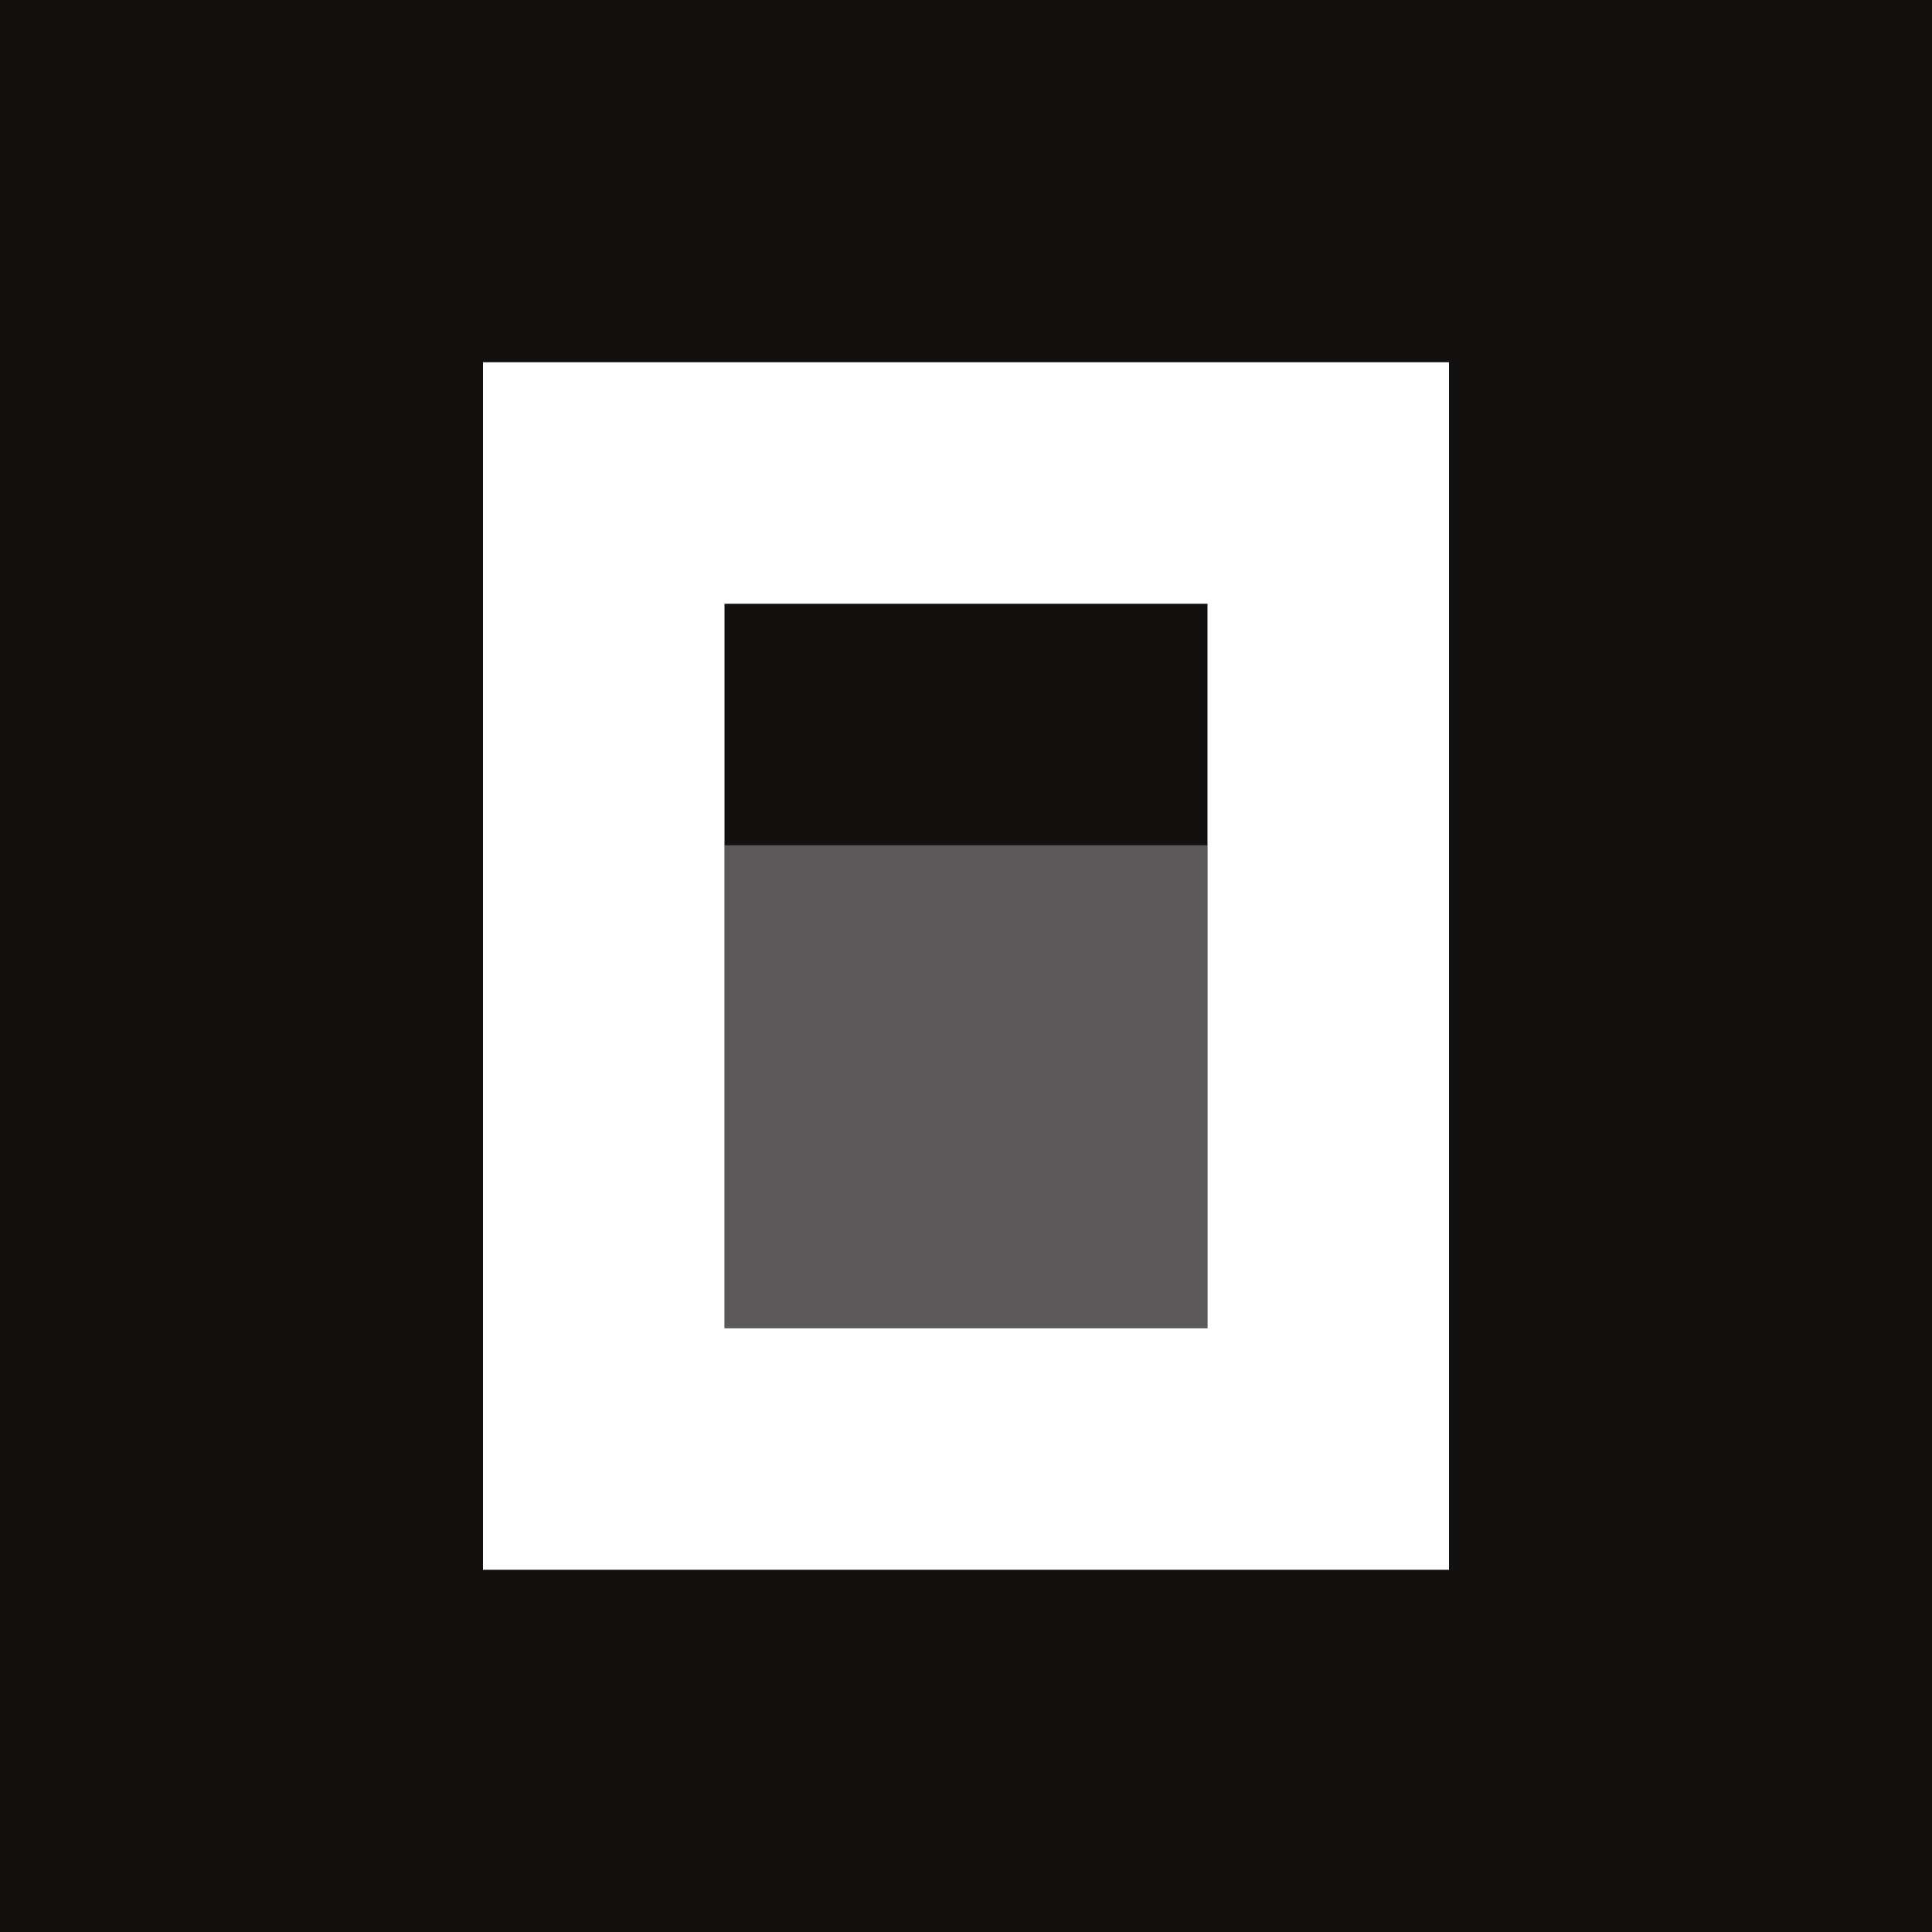
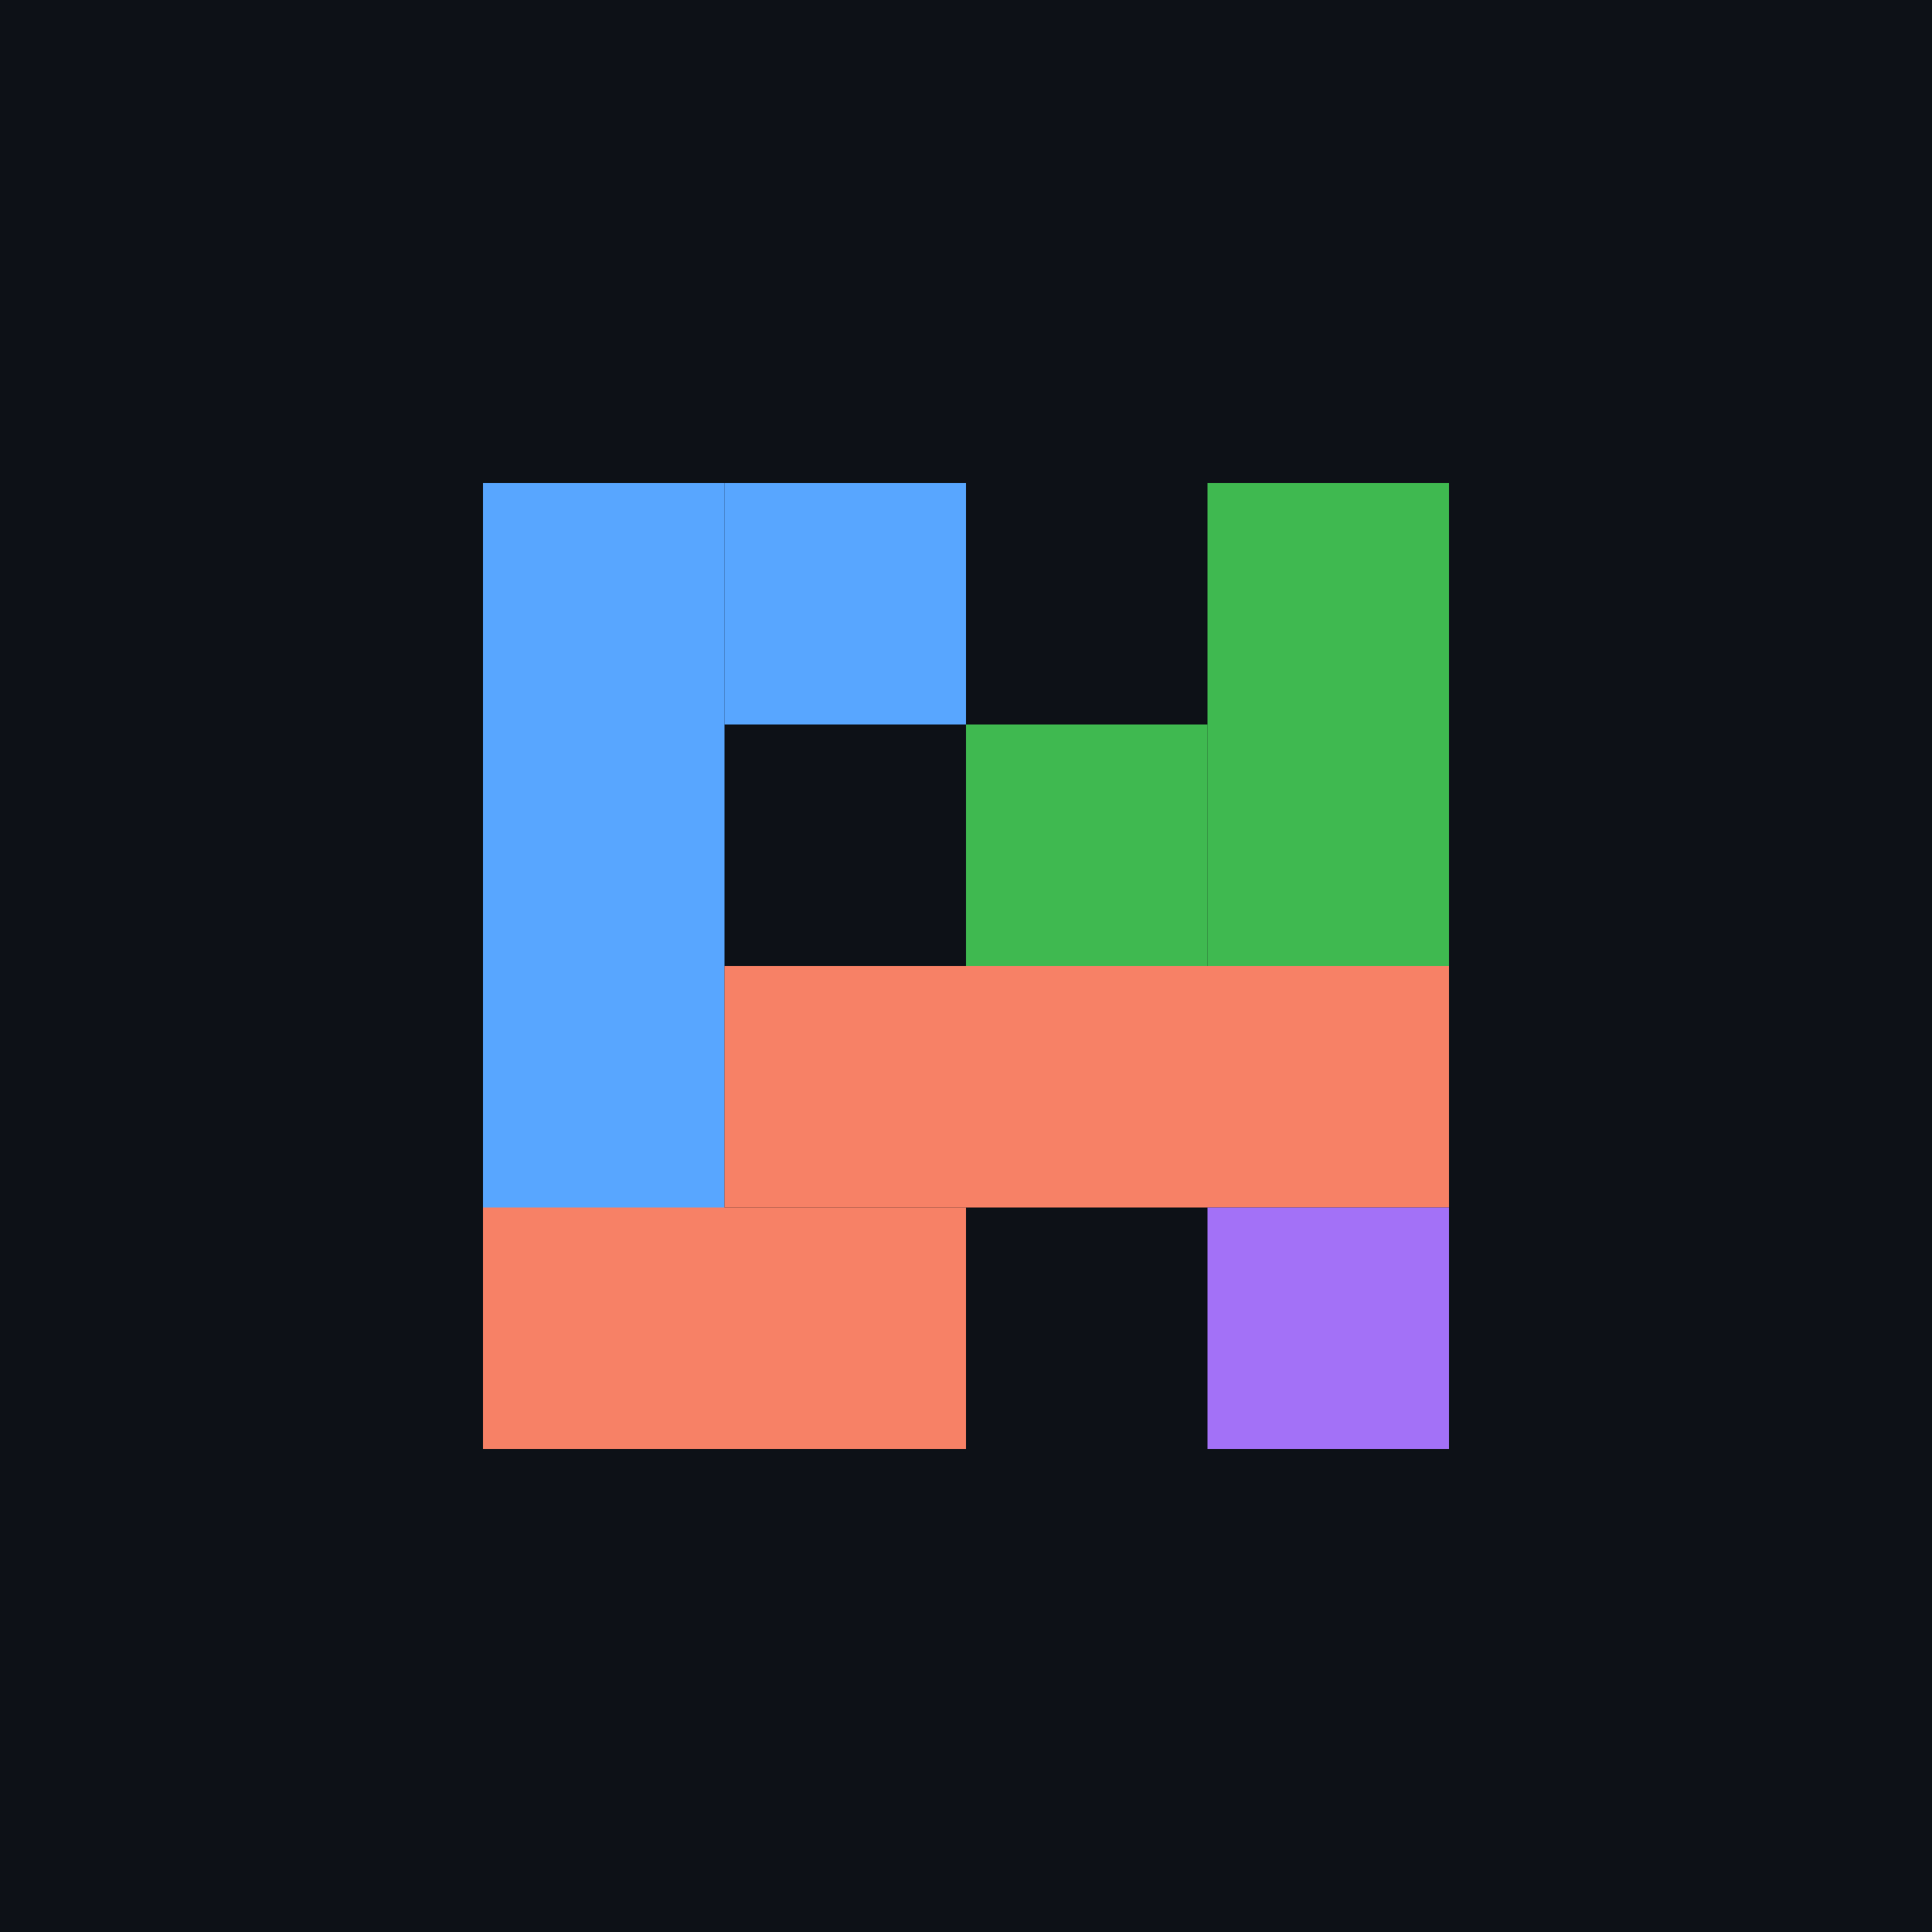
<svg xmlns="http://www.w3.org/2000/svg" version="1.1" width="512" height="512">
  <svg width="512" height="512" viewBox="0 0 512 512" fill="none">
-     <rect width="512" height="512" fill="#131010" />
-     <path d="M320 224V352H192V224H320Z" fill="#5A5858" />
-     <path fill-rule="evenodd" clip-rule="evenodd" d="M384 416H128V96H384V416ZM320 160H192V352H320V160Z" fill="white" />
+     <rect width="512" height="512" fill="#0D1117" />
+     <path d="M128 128H192V384H128V128Z" fill="#58A6FF" />
+     <path d="M192 128H256V192H192V128Z" fill="#58A6FF" />
+     <path d="M256 192H320V256H256V192Z" fill="#3FB950" />
+     <path d="M320 128H384V256H320V128Z" fill="#3FB950" />
+     <path d="M192 256H384V320H192V256Z" fill="#F78166" />
+     <path d="M128 320H256V384H128V320Z" fill="#F78166" />
+     <path d="M320 320H384V384H320V320Z" fill="#A371F7" />
  </svg>
  <style>@media (prefers-color-scheme: light) { :root { filter: none; } }
@media (prefers-color-scheme: dark) { :root { filter: none; } }
</style>
</svg>
